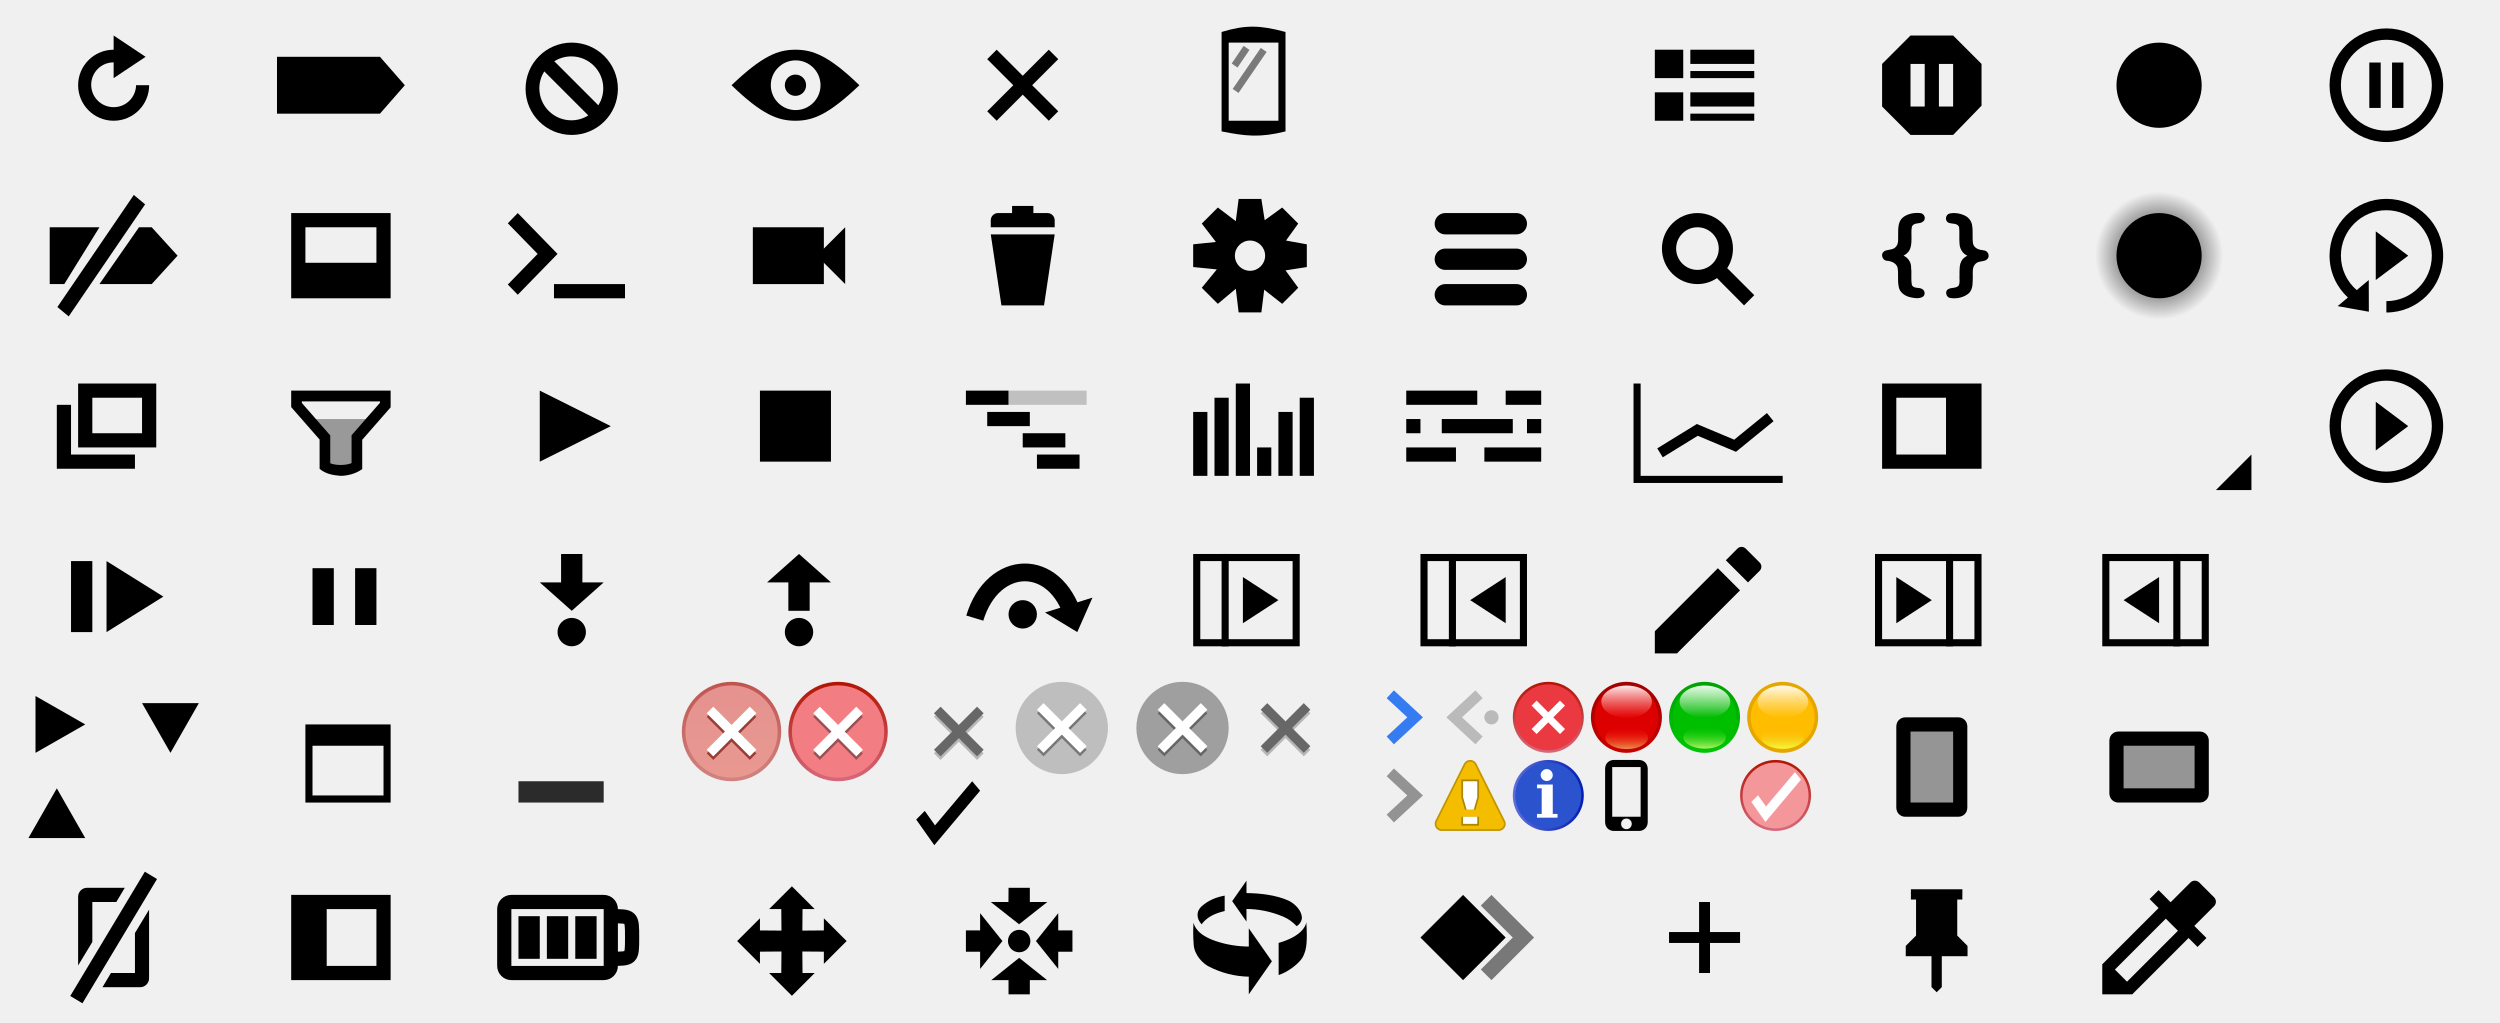
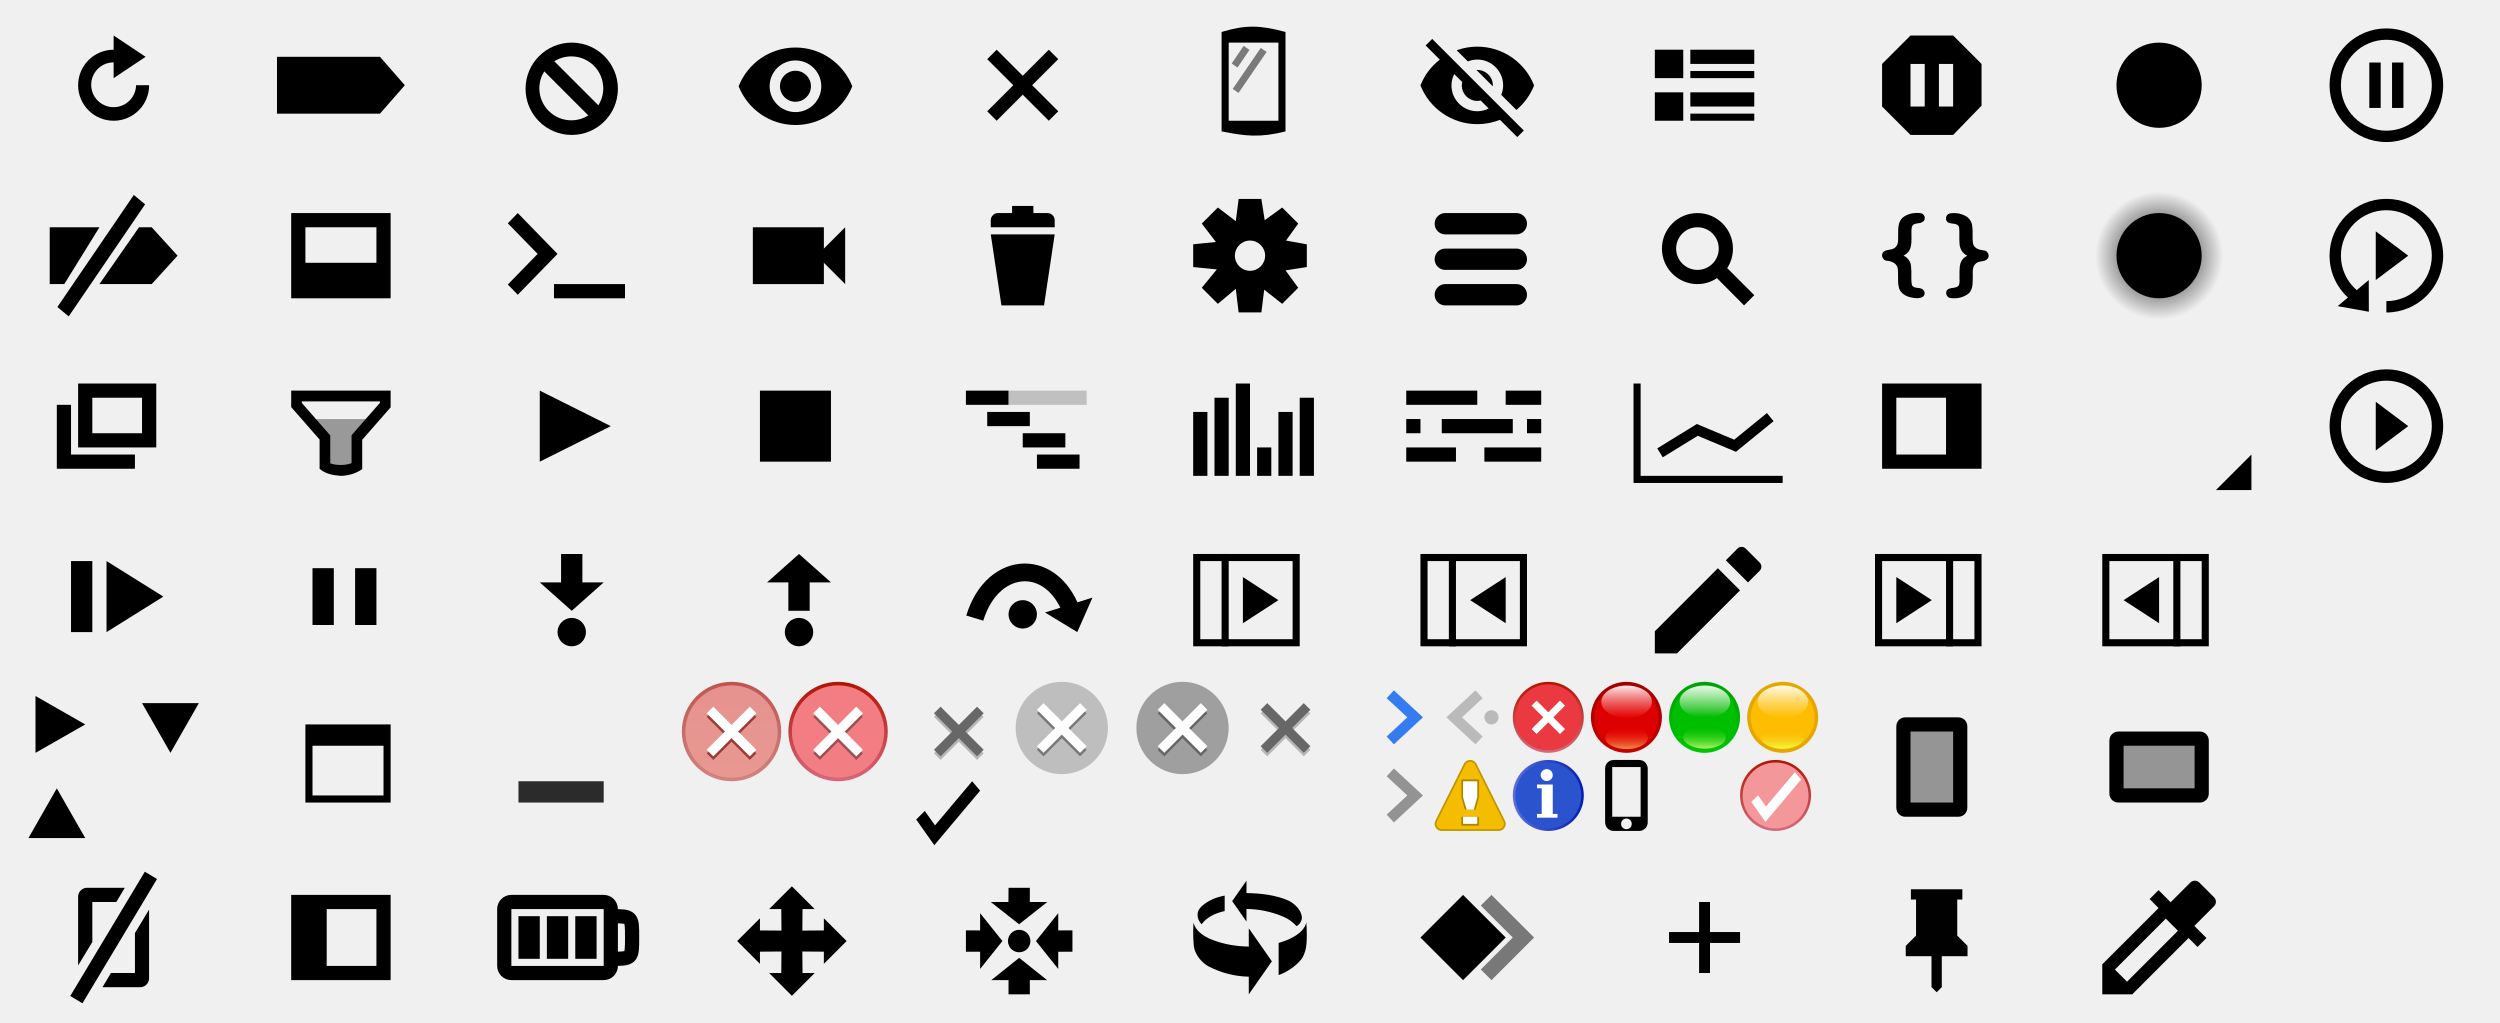
<svg xmlns="http://www.w3.org/2000/svg" xmlns:xlink="http://www.w3.org/1999/xlink" height="144" version="1.1" width="352" xml:space="preserve" id="svg3395">
  <defs id="defs3400">
    <linearGradient id="a">
      <stop offset="0" stop-color="#606eda" id="stop3403" />
      <stop offset="1" stop-color="#021db2" id="stop3405" />
    </linearGradient>
    <linearGradient id="b">
      <stop offset="0" stop-color="#e59290" id="stop3408" />
      <stop offset="1" stop-color="#e99890" id="stop3410" />
    </linearGradient>
    <linearGradient id="c">
      <stop offset="0" stop-color="#c0544f" id="stop3413" />
      <stop offset="1" stop-color="#d08481" id="stop3415" />
    </linearGradient>
    <linearGradient id="d">
      <stop offset="0" stop-color="#ffa801" stop-opacity="0" id="stop3418" />
      <stop offset="1" stop-color="#f0fb3d" id="stop3420" />
    </linearGradient>
    <linearGradient id="e">
      <stop offset="0" stop-color="#ffbd00" stop-opacity="0.65" id="stop3423" />
      <stop offset="1" stop-color="#fff" stop-opacity="0.91" id="stop3425" />
    </linearGradient>
    <linearGradient id="f">
      <stop offset="0" stop-color="#00d600" stop-opacity="0" id="stop3428" />
      <stop offset="1" stop-color="#d8fc7b" stop-opacity="0.81" id="stop3430" />
    </linearGradient>
    <linearGradient id="g">
      <stop offset="0" stop-color="#00ba00" id="stop3433" />
      <stop offset="1" stop-color="#fff" stop-opacity="0.91" id="stop3435" />
    </linearGradient>
    <linearGradient id="h">
      <stop offset="0" stop-color="#00a104" id="stop3438" />
      <stop offset="1" stop-color="#00c605" id="stop3440" />
    </linearGradient>
    <linearGradient id="i">
      <stop offset="0" stop-color="#f00" stop-opacity="0" id="stop3443" />
      <stop offset="1" stop-color="#f0cb68" stop-opacity="0.71" id="stop3445" />
    </linearGradient>
    <linearGradient id="j">
      <stop offset="0" stop-color="#e60000" stop-opacity="0.65" id="stop3448" />
      <stop offset="1" stop-color="#fff" stop-opacity="0.91" id="stop3450" />
    </linearGradient>
    <linearGradient id="k">
      <stop offset="0" stop-color="#a10000" id="stop3453" />
      <stop offset="1" stop-color="#c60000" id="stop3455" />
    </linearGradient>
    <linearGradient id="l">
      <stop offset="0" stop-color="#d7687d" id="stop3458" />
      <stop offset="1" stop-color="#b21402" id="stop3460" />
    </linearGradient>
    <radialGradient cx="0" cy="0" fx="0" fy="0" gradientTransform="matrix(18,0,0,-18,680,341)" gradientUnits="userSpaceOnUse" id="z" r="1" spreadMethod="pad">
      <stop offset="0" id="stop3463" />
      <stop offset="1" stop-opacity="0" id="stop3465" />
    </radialGradient>
    <radialGradient cx="0" cy="0" fx="0" fy="0" gradientTransform="matrix(9,0,0,9,304,36)" gradientUnits="userSpaceOnUse" id="A" r="1" spreadMethod="pad" xlink:href="#z" />
    <linearGradient gradientTransform="matrix(0,-0.5833333,-0.5833333,0,118,110)" gradientUnits="userSpaceOnUse" id="m" x1="0" x2="24" xlink:href="#l" y1="0" y2="0" />
    <linearGradient gradientTransform="matrix(0,1,-1,0,206,0)" gradientUnits="userSpaceOnUse" id="n" x1="96.5" x2="109.5" xlink:href="#b" y1="103" y2="103" />
    <linearGradient gradientTransform="matrix(0,1,-1,0,207,-17)" gradientUnits="userSpaceOnUse" id="o" x1="113" x2="127" xlink:href="#c" y1="104" y2="104" />
    <linearGradient gradientTransform="matrix(0,-0.4166667,-0.4166667,0,218,106)" gradientUnits="userSpaceOnUse" id="p" x1="0" x2="24" xlink:href="#l" y1="0" y2="0" />
    <linearGradient gradientTransform="matrix(0.7142857,0,0,0.7142857,132.2857,37.71429)" gradientUnits="userSpaceOnUse" id="q" x1="113" x2="127" xlink:href="#a" y1="104" y2="104" />
    <linearGradient gradientTransform="matrix(0,1.37931,-1.300813,0,363.0846,-218.3534)" gradientUnits="userSpaceOnUse" id="r" x1="227.875" x2="235.125" xlink:href="#k" y1="103.156" y2="103.156" />
    <linearGradient gradientTransform="matrix(0,-0.6293104,0.9268293,0,133.469,244.5285)" gradientUnits="userSpaceOnUse" id="s" x1="227.875" x2="235.125" xlink:href="#j" y1="103.156" y2="103.156" />
    <linearGradient gradientTransform="matrix(0,0.4396552,0.7804878,0,148.4874,2.120632)" gradientUnits="userSpaceOnUse" id="t" x1="227.875" x2="235.125" xlink:href="#i" y1="103.156" y2="103.156" />
    <linearGradient gradientTransform="matrix(-0.01506784,1.37921,-1.300718,-0.01421029,377.6654,-216.8212)" gradientUnits="userSpaceOnUse" id="u" x1="227.875" x2="235.125" xlink:href="#h" y1="103.156" y2="103.156" />
    <linearGradient gradientTransform="matrix(0.00687469,-0.6292645,0.9267618,0.01012483,142.8651,243.4433)" gradientUnits="userSpaceOnUse" id="v" x1="227.875" x2="235.125" xlink:href="#g" y1="103.156" y2="103.156" />
    <linearGradient gradientTransform="matrix(-0.00480288,0.4396232,0.780431,0.00852617,160.6027,1.160325)" gradientUnits="userSpaceOnUse" id="w" x1="227.875" x2="235.125" xlink:href="#f" y1="103.156" y2="103.156" />
    <linearGradient gradientTransform="matrix(0,-0.6293104,0.9268293,0,155.469,244.5285)" gradientUnits="userSpaceOnUse" id="x" x1="227.875" x2="235.125" xlink:href="#e" y1="103.156" y2="103.156" />
    <linearGradient gradientTransform="matrix(0,0.4396552,0.7804878,0,170.4433,2.076437)" gradientUnits="userSpaceOnUse" id="y" x1="227.875" x2="235.125" xlink:href="#d" y1="103.156" y2="103.156" />
    <linearGradient xlink:href="#l-0" id="linearGradient3239" gradientUnits="userSpaceOnUse" gradientTransform="matrix(0,-0.4166667,-0.4166667,0,250,117)" x1="0" y1="0" x2="24" y2="0" />
    <linearGradient id="l-0">
      <stop offset="0" stop-color="#d7687d" id="stop3458-8" />
      <stop offset="1" stop-color="#b21402" id="stop3460-8" />
    </linearGradient>
  </defs>
  <path d="M 57,12 53.5,8 39,8 l 0,8 14.5,0" id="path3481" />
  <path d="M 25,36 21.36,32 19.57,32 14,40 21.36,40 25,36 z" id="path3483" />
  <path d="M 7,32 7,40 9.05,40 14,32 7,32 z" id="path3485" />
  <path d="M 9.67,44.55 8.08,43.23 18.84,27.45 20.43,28.77 9.67,44.55 z" id="path3487" />
  <path d="m 16,5 0,2 c -2.76,0 -5,2.24 -5,5 0,2.76 2.24,5 5,5 2.76,0 5,-2.24 5,-5 l -1.84,0 c -0.04,1.72 -1.43,3.09 -3.16,3.09 -1.75,0 -3.16,-1.4 -3.16,-3.15 0,-1.75 1.41,-3.16 3.16,-3.16 L 16,11 20.5,8 16,5 z" id="path3489" />
  <path d="m 53,37 -10,0 0,-5 10,0 0,5 z m -12,5 14,0 0,-12 -14,0 0,12 z" id="path3491" />
  <path d="m 10,57 -2,0 0,9 11,0 0,-2 -9,0 z" id="path3493" />
  <path d="m 13,56 7,0 0,5 -7,0 z m -2,-2 0,9 11,0 0,-9 z" id="path3495" />
  <path d="m 71.5,31.44 4.2,4.31 -4.2,4.31 1.4,1.44 5.6,-5.75 L 72.9,30 z" id="path3499" />
  <path d="m 88,42 -10,0 0,-2 10,0 0,2 z" id="path3503" />
  <path d="m 80.44,16.94 c -2.48,0 -4.5,-2.02 -4.5,-4.5 0,-0.88 0.26,-1.7 0.69,-2.39 l 6.2,6.2 c -0.69,0.44 -1.51,0.69 -2.39,0.69 m 4.5,-4.5 c 0,0.88 -0.26,1.7 -0.69,2.39 l -6.2,-6.2 c 0.69,-0.44 1.51,-0.69 2.39,-0.69 2.48,0 4.5,2.02 4.5,4.5 M 80.5,6 C 76.91,6 74,8.91 74,12.5 74,16.09 76.91,19 80.5,19 84.09,19 87,16.09 87,12.5 87,8.91 84.09,6 80.5,6" id="path3505" />
  <path d="m 117,65 -10,0 0,-10 10,0 0,10 z" id="path3507" />
  <path d="M 149,8.33 147.67,7 144,10.67 140.33,7 139,8.33 142.67,12 139,15.67 140.33,17 144,13.33 147.67,17 149,15.67 145.33,12 149,8.33 z" id="path3509" />
  <path d="m 44,59 2,3 0,4 4,0 0,-4 2,-3 z" id="path3511" style="opacity:0.5;fill:#424242" />
  <path d="m 46.5,65.23 c 0.32,0.13 0.84,0.24 1.47,0.24 0.59,0 1.14,-0.1 1.53,-0.26 l 0,-3.93 4,-4.57 0,-0.19 -11,0 0,0.22 4,4.57 0,3.93 z M 47.97,67 C 46.81,66.91 45.82,66.71 45,66.01 l 0,-4.12 -4,-4.57 0,-2.32 14,0 0,2.35 -4,4.57 0,4.13 c -0.92,0.67 -2.1,0.94 -3.03,0.95" id="path3513" />
  <path d="M 86,60 76,55 76,65" id="path3515" />
  <path d="m 153,57 -11,0 0,-2 11,0 0,2 z" id="path3517" style="opacity:0.2" />
  <path d="m 142,57 -6,0 0,-2 6,0 0,2 z" id="path3519" />
  <path d="m 145,60 -6,0 0,-2 6,0 0,2 z" id="path3521" />
  <path d="m 150,63 -6,0 0,-2 6,0 0,2 z" id="path3523" />
  <path d="m 152,66 -6,0 0,-2 6,0 0,2 z" id="path3525" />
  <path d="m 170,67 -2,0 0,-9 2,0 0,9 z" id="path3527" />
  <path d="m 173,67 -2,0 0,-11 2,0 0,11 z" id="path3529" />
  <path d="m 176,67 -2,0 0,-13 2,0 0,13 z" id="path3531" />
  <path d="m 179,67 -2,0 0,-4 2,0 0,4 z" id="path3533" />
  <path d="m 182,67 -2,0 0,-9 2,0 0,9 z" id="path3535" />
  <path d="m 185,67 -2,0 0,-11 2,0 0,11 z" id="path3537" />
  <path d="m 208,57 -10,0 0,-2 10,0 0,2 z" id="path3539" />
  <path d="m 217,57 -5,0 0,-2 5,0 0,2 z" id="path3541" />
  <path d="m 200,61 -2,0 0,-2 2,0 0,2 z" id="path3543" />
  <path d="m 213,61 -10,0 0,-2 10,0 0,2 z" id="path3545" />
  <path d="m 217,61 -2,0 0,-2 2,0 0,2 z" id="path3547" />
  <path d="m 205,65 -7,0 0,-2 7,0 0,2 z" id="path3549" />
  <path d="m 217,65 -8,0 0,-2 8,0 0,2 z" id="path3551" />
  <path d="m 274,64 -7,0 0,-8 7,0 0,8 z m -9,2 14,0 0,-12 -14,0 0,12 z" id="path3553" />
  <path d="m 298,12 c 0,3.31 2.69,6 6,6 3.31,0 6,-2.69 6,-6 0,-3.31 -2.69,-6 -6,-6 -3.31,0 -6,2.69 -6,6" id="path3555" />
  <path d="m 295,36 c 0,4.97 4.03,9 9,9 l 0,0 c 4.97,0 9,-4.03 9,-9 l 0,0 c 0,-4.97 -4.03,-9 -9,-9 l 0,0 c -4.97,0 -9,4.03 -9,9" id="path3557" style="fill:url(#A)" />
  <path d="m 298,36 c 0,3.31 2.69,6 6,6 3.31,0 6,-2.69 6,-6 0,-3.31 -2.69,-6 -6,-6 -3.31,0 -6,2.69 -6,6" id="path3559" />
  <path d="m 239,30 c -2.76,0 -5,2.24 -5,5 0,2.76 2.24,5 5,5 1.03,0 1.96,-0.31 2.75,-0.84 L 245.56,43 247,41.56 243.19,37.75 C 243.71,36.96 244,36.02 244,35 c 0,-2.76 -2.24,-5 -5,-5 z m 0,2 c 1.66,0 3,1.34 3,3 0,1.66 -1.34,3 -3,3 -1.66,0 -3,-1.34 -3,-3 0,-1.66 1.34,-3 3,-3 z" id="path3561" />
  <path d="m 233.73,63.76 5.25,-3.23 5.32,2.23 4.95,-4.03" stroke-miterlimit="10" id="path3563" style="fill:none;stroke:#000000;stroke-width:1.48;stroke-miterlimit:10" />
  <path d="m 231,67 0,-13 -1,0 0,14 21,0 0,-1 z" id="path3565" />
  <path d="m 237,11 -4,0 0,-4 4,0 0,4 z" id="path3567" />
  <path d="m 247,9 -9,0 0,-2 9,0 0,2 z" id="path3569" />
  <path d="m 247,11 -9,0 0,-1 9,0 0,1 z" id="path3571" />
  <path d="m 247,15 -9,0 0,-2 9,0 0,2 z" id="path3573" />
  <path d="m 237,17 -4,0 0,-4 4,0 0,4 z" id="path3575" />
  <path d="m 247,17 -9,0 0,-1 9,0 0,1 z" id="path3577" />
  <path d="m 176,38.13 c -1.18,0 -2.13,-0.96 -2.13,-2.13 0,-1.18 0.96,-2.13 2.13,-2.13 1.18,0 2.13,0.96 2.13,2.13 0,1.18 -0.96,2.13 -2.13,2.13 m 8,-3.73 -2.93,-0.53 1.72,-2.39 -2.26,-2.26 -2.46,1.79 -0.47,-3 -3.2,0 -0.4,3.13 -2.53,-1.92 -2.26,2.26 1.99,2.59 -3.2,0.33 0,3.2 3.33,0.33 -2.12,2.59 2.26,2.26 2.53,-2.12 0.4,3.33 3.2,0 0.4,-3.2 2.53,1.99 2.26,-2.26 -1.79,-2.45 3,-0.47 0,-3.2 z" id="path3579" />
  <path d="m 268.01,35.99 c 0.61,0.28 1.07,0.9 1.07,1.58 0.11,0.85 -0.05,1.72 0.12,2.57 0.27,0.54 1,0.28 1.43,0.55 0.49,0.24 0.48,1.01 -0.06,1.18 -0.56,0.22 -1.18,0.08 -1.74,-0.05 -0.71,-0.2 -1.41,-0.72 -1.5,-1.5 -0.18,-0.89 0.01,-1.8 -0.16,-2.68 -0.22,-0.64 -0.94,-0.9 -1.57,-0.93 -0.58,-0.1 -0.83,-0.94 -0.35,-1.3 0.51,-0.35 1.26,-0.14 1.69,-0.66 0.44,-0.48 0.29,-1.18 0.32,-1.78 0,-0.81 -0.02,-1.77 0.65,-2.34 0.66,-0.54 1.58,-0.71 2.41,-0.63 0.63,0 0.98,0.87 0.4,1.22 -0.44,0.37 -1.2,0.06 -1.51,0.65 -0.14,0.56 -0.05,1.15 -0.07,1.73 -0.01,0.75 -0.05,1.64 -0.72,2.13 -0.12,0.1 -0.26,0.19 -0.4,0.26" id="path3581" />
  <path d="m 276.98,35.99 c -0.67,-0.3 -1.08,-1.02 -1.08,-1.75 -0.07,-0.76 0.03,-1.52 -0.06,-2.28 -0.24,-0.58 -0.98,-0.4 -1.46,-0.59 -0.59,-0.24 -0.48,-1.18 0.14,-1.31 0.73,-0.15 1.52,-0.01 2.18,0.32 0.56,0.28 0.95,0.86 0.99,1.48 0.13,0.83 -0.03,1.68 0.13,2.5 0.2,0.68 0.94,0.83 1.54,0.9 0.56,0.07 0.86,0.8 0.46,1.21 -0.44,0.46 -1.2,0.2 -1.65,0.66 -0.51,0.46 -0.4,1.21 -0.4,1.83 -0.03,0.78 0.06,1.69 -0.52,2.3 -0.74,0.65 -1.8,0.86 -2.75,0.68 -0.52,-0.16 -0.69,-1.01 -0.15,-1.25 0.44,-0.23 1.02,-0.08 1.41,-0.45 0.26,-0.45 0.09,-0.98 0.14,-1.47 0.01,-0.76 -0.07,-1.63 0.43,-2.26 0.18,-0.21 0.42,-0.37 0.66,-0.51" id="path3583" />
  <path d="m 275,15 -2,0 0,-6 2,0 z m -4,0 -2,0 0,-6 2,0 z m 4,-10 -6,0 -4,4 0,6 4,4 6,0 4,-4.12 0,-5.88 z" id="path3585" />
-   <path d="m 112.03,15.5 c -1.93,0 -3.5,-1.57 -3.5,-3.5 0,-1.93 1.57,-3.5 3.5,-3.5 1.93,0 3.5,1.57 3.5,3.5 0,1.93 -1.57,3.5 -3.5,3.5 M 112,7 c -2.44,0 -4.63,0.83 -9,5 4.31,4.17 6.56,5 9,5 2.44,0 4.63,-0.83 9,-5 -4.31,-4.17 -6.56,-5 -9,-5" id="path3587" />
-   <path d="m 110.5,12 c 0,0.83 0.67,1.5 1.5,1.5 0.83,0 1.5,-0.67 1.5,-1.5 0,-0.83 -0.67,-1.5 -1.5,-1.5 -0.83,0 -1.5,0.67 -1.5,1.5" id="path3589" />
  <path d="m 139.5,33 9,0 -1.5,10 -6,0" id="path3591" />
  <path d="m 147.5,30 -2,0 0,-1 -3,0 0,1 -2,0 c -0.55,0 -1,0.48 -1,1 l 0,1 1,0 7,0 1,0 0,-1 c 0,-0.52 -0.45,-1 -1,-1" id="path3593" />
  <path d="m 317,69 0,-5 -5,5 5,0 z" id="path3595" />
  <path d="m 23,84 -8,-5 0,10" id="path3597" />
  <path d="m 13,89 -3,0 0,-10 3,0 0,10 z" id="path3599" />
  <path d="m 47,88 -3,0 0,-8 3,0 0,8 z" id="path3601" />
  <path d="m 53,88 -3,0 0,-8 3,0 0,8 z" id="path3603" />
  <path d="m 78.5,89 c 0,1.1 0.9,2 2,2 1.1,0 2,-0.9 2,-2 0,-1.1 -0.9,-2 -2,-2 -1.1,0 -2,0.9 -2,2" id="path3605" />
  <path d="m 79,78 0,4 -3,0 4.5,4 4.5,-4 -3,0 0,-4 -3,0 z" id="path3607" />
  <path d="m 110.5,89 c 0,1.1 0.9,2 2,2 1.1,0 2,-0.9 2,-2 0,-1.1 -0.9,-2 -2,-2 -1.1,0 -2,0.9 -2,2" id="path3609" />
  <path d="m 112.5,78 -4.5,4 3,0 0,4 3,0 0,-4 3,0 -4.5,-4 z" id="path3611" />
  <path d="m 142,86.5 c 0,1.1 0.9,2 2,2 1.1,0 2,-0.9 2,-2 0,-1.1 -0.9,-2 -2,-2 -1.1,0 -2,0.9 -2,2" id="path3613" />
  <path d="m 137.25,87.03 c 2.55,-8.43 11.4,-8.73 13.94,0" id="path3615" style="fill:none;stroke:#000000;stroke-width:2.5" />
  <path d="m 151.68,89 -4.54,-2.76 6.68,-2.1" id="path3617" />
  <path d="m 12,102 -7,-4 0,8" id="path3619" />
  <path d="m 24,106 4,-7 -8,0" id="path3621" />
  <path d="m 8,111 4,7 -8,0" id="path3623" />
  <path d="m 54,105 0,7 -10,0 0,-7 z m 1,8 0,-11 -12,0 0,11 z" id="path3625" />
  <rect height="3" ry="0" width="12" x="73" y="110" id="rect3627" style="opacity:0.82" />
  <rect height="12" width="14" x="168.5" y="78.5" id="rect3629" style="fill:none;stroke:#000000" />
  <path d="m 180,84.5 -5,-3.25 0,6.5" id="path3631" />
  <rect height="13" width="1" x="172" y="78" id="rect3633" />
  <rect height="12" width="14" x="200.5" y="78.5" id="rect3635" style="fill:none;stroke:#000000" />
  <path d="m 207,84.5 5,-3.25 0,6.5" id="path3637" />
  <rect height="13" width="1" x="204" y="78" id="rect3639" />
  <rect height="12" width="14" x="264.5" y="78.5" id="rect3641" style="fill:none;stroke:#000000" />
  <path d="m 272,84.5 -5,-3.25 0,6.5" id="path3643" />
  <rect height="13" width="1" x="274" y="78" id="rect3645" />
  <rect height="12" width="14" x="296.5" y="78.5" id="rect3647" style="fill:none;stroke:#000000" />
  <path d="m 299,84.5 5,-3.25 0,6.5" id="path3649" />
  <rect height="13" width="1" x="306" y="78" id="rect3651" />
  <path d="m 118,96 c -3.87,0 -7,3.13 -7,7 0,3.87 3.13,7 7,7 3.87,0 7,-3.13 7,-7 0,-3.87 -3.13,-7 -7,-7" id="path3653" style="fill:url(#m)" />
  <path d="m 111.5,103 c 0,3.59 2.91,6.5 6.5,6.5 3.59,0 6.5,-2.91 6.5,-6.5 0,-3.59 -2.91,-6.5 -6.5,-6.5 -3.59,0 -6.5,2.91 -6.5,6.5" id="path3655" style="fill:#f27d82" />
  <path d="m 121.5,100.93 -0.93,-0.93 -2.57,2.57 -2.57,-2.57 -0.93,0.93 2.57,2.57 -2.57,2.57 0.93,0.93 2.57,-2.57 2.57,2.57 0.93,-0.93 -2.57,-2.57 2.57,-2.57 z" id="path3657" style="fill-opacity:0.36" />
  <path d="m 121.5,100.43 -0.93,-0.93 -2.57,2.57 -2.57,-2.57 -0.93,0.93 2.57,2.57 -2.57,2.57 0.93,0.93 2.57,-2.57 2.57,2.57 0.93,-0.93 -2.57,-2.57 2.57,-2.57 z" id="path3659" style="fill:#ffffff" />
  <path d="m 138.5,100.93 -0.93,-0.93 -2.57,2.57 -2.57,-2.57 -0.93,0.93 2.57,2.57 -2.57,2.57 0.93,0.93 2.57,-2.57 2.57,2.57 0.93,-0.93 -2.57,-2.57 2.57,-2.57 z" id="path3661" style="fill-opacity:0.24" />
  <path d="m 138.5,100.43 -0.93,-0.93 -2.57,2.57 -2.57,-2.57 -0.93,0.93 2.57,2.57 -2.57,2.57 0.93,0.93 2.57,-2.57 2.57,2.57 0.93,-0.93 -2.57,-2.57 2.57,-2.57 z" id="path3663" style="fill:#676767" />
  <path d="m 103,110 c 3.87,0 7,-3.13 7,-7 0,-3.87 -3.13,-7 -7,-7 -3.87,0 -7,3.13 -7,7 0,3.87 3.13,7 7,7" id="path3665" style="fill:url(#o)" />
  <path d="m 103,96.5 c -3.59,0 -6.5,2.91 -6.5,6.5 0,3.59 2.91,6.5 6.5,6.5 3.59,0 6.5,-2.91 6.5,-6.5 0,-3.59 -2.91,-6.5 -6.5,-6.5" id="path3667" style="fill:url(#n)" />
  <path d="m 106.5,100.93 -0.93,-0.93 -2.57,2.57 -2.57,-2.57 -0.93,0.93 2.57,2.57 -2.57,2.57 0.93,0.93 2.57,-2.57 2.57,2.57 0.93,-0.93 -2.57,-2.57 2.57,-2.57 z" id="path3669" style="fill:#993c35" />
  <path d="m 106.5,100.43 -0.93,-0.93 -2.57,2.57 -2.57,-2.57 -0.93,0.93 2.57,2.57 -2.57,2.57 0.93,0.93 2.57,-2.57 2.57,2.57 0.93,-0.93 -2.57,-2.57 2.57,-2.57 z" id="path3671" style="fill:#ffffff" />
  <path d="m 143,102.5 c 0,3.59 2.91,6.5 6.5,6.5 3.59,0 6.5,-2.91 6.5,-6.5 0,-3.59 -2.91,-6.5 -6.5,-6.5 -3.59,0 -6.5,2.91 -6.5,6.5" id="path3673" style="fill:#bebebe" />
  <path d="m 153,100.43 -0.93,-0.93 -2.57,2.57 -2.57,-2.57 -0.93,0.93 2.57,2.57 -2.57,2.57 0.93,0.93 2.57,-2.57 2.57,2.57 0.93,-0.93 -2.57,-2.57 2.57,-2.57 z" id="path3675" style="fill-opacity:0.37" />
  <path d="M 153,99.93 152.07,99 149.5,101.57 146.93,99 146,99.93 l 2.57,2.57 -2.57,2.57 0.93,0.93 2.57,-2.57 2.57,2.57 0.93,-0.93 -2.57,-2.57 2.57,-2.57 z" id="path3677" style="fill:#ffffff" />
  <path d="m 160,102.5 c 0,3.59 2.91,6.5 6.5,6.5 3.59,0 6.5,-2.91 6.5,-6.5 0,-3.59 -2.91,-6.5 -6.5,-6.5 -3.59,0 -6.5,2.91 -6.5,6.5" id="path3679" style="fill:#9f9f9f" />
  <path d="m 170,100.43 -0.93,-0.93 -2.57,2.57 -2.57,-2.57 -0.93,0.93 2.57,2.57 -2.57,2.57 0.93,0.93 2.57,-2.57 2.57,2.57 0.93,-0.93 -2.57,-2.57 2.57,-2.57 z" id="path3681" style="fill-opacity:0.36" />
  <path d="M 170,99.93 169.07,99 166.5,101.57 163.93,99 163,99.93 l 2.57,2.57 -2.57,2.57 0.93,0.93 2.57,-2.57 2.57,2.57 0.93,-0.93 -2.57,-2.57 2.57,-2.57 z" id="path3683" style="fill:#ffffff" />
  <path d="m 184.5,100.43 -0.93,-0.93 -2.57,2.57 -2.57,-2.57 -0.93,0.93 2.57,2.57 -2.57,2.57 0.93,0.93 2.57,-2.57 2.57,2.57 0.93,-0.93 -2.57,-2.57 2.57,-2.57 z" id="path3685" style="fill-opacity:0.24" />
  <path d="M 184.5,99.93 183.57,99 181,101.57 178.43,99 l -0.93,0.93 2.57,2.57 -2.57,2.57 0.93,0.93 2.57,-2.57 2.57,2.57 0.93,-0.93 -2.57,-2.57 2.57,-2.57 z" id="path3687" style="fill:#676767" />
  <path d="m 131.65,116.21 -1.44,-2.03 -1.21,1.21 2.55,3.61 6.45,-7.67 -1.12,-1.33 z" id="path3689" />
  <path d="m 195.75,97.75 3.5,3.25 -3.5,3.25" id="path3691" style="fill:none;stroke:#367cf1;stroke-width:1.5" />
  <path d="m 195.75,108.75 3.5,3.25 -3.5,3.25" id="path3693" style="fill:none;stroke:#939393;stroke-width:1.5" />
  <path d="m 209,101 c 0,0.55 0.45,1 1,1 0.55,0 1,-0.45 1,-1 0,-0.55 -0.45,-1 -1,-1 -0.55,0 -1,0.45 -1,1" id="path3695" style="fill:#bababa" />
  <path d="m 208.25,97.75 -3.5,3.25 3.5,3.25" id="path3697" style="fill:none;stroke:#bababa;stroke-width:1.5" />
  <path d="m 218,96 c -2.76,0 -5,2.24 -5,5 0,2.76 2.24,5 5,5 2.76,0 5,-2.24 5,-5 0,-2.76 -2.24,-5 -5,-5" id="path3699" style="fill:url(#p)" />
  <path d="m 213.36,101 c 0,2.56 2.08,4.64 4.64,4.64 2.56,0 4.64,-2.08 4.64,-4.64 0,-2.56 -2.08,-4.64 -4.64,-4.64 -2.56,0 -4.64,2.08 -4.64,4.64" id="path3701" style="fill:#eb3941" />
  <path d="m 216,99 4,4" id="path3703" style="stroke:#ffffff" />
  <path d="m 220,99 -4,4" id="path3705" style="stroke:#ffffff" />
  <path d="m 203,116 4,-8 4,8 z" id="path3707" style="stroke:#c19600;stroke-width:2;stroke-linejoin:round" />
  <path d="m 203,116 4,-8 4,8 z" id="path3709" style="fill:#f4bd00;stroke:#f5bd00;stroke-width:1.5;stroke-linejoin:round" />
  <path d="m 205.75,109.75 2.5,0 0,2.5 -0.5,1.75 -1.5,0 -0.5,-1.75 0,-2.5 m 0,5.25 2.5,0 0,1.25 -2.5,0" id="path3711" style="fill:#ad8601" />
  <path d="m 206,110 2,0 0,2.25 -0.5,1.75 -1,0 -0.5,-1.75 0,-2.25 m 0,5 2,0 0,1 -2,0" id="path3713" style="fill:#ffffff" />
  <path d="m 229,106 c -2.76,0 -5,-2.24 -5,-5 0,-2.76 2.24,-5 5,-5 2.76,0 5,2.24 5,5 0,2.76 -2.24,5 -5,5 z" id="path3715" style="fill:url(#r)" />
  <path d="m 233.5,101 c 0,2.49 -2.01,4.5 -4.5,4.5 -2.49,0 -4.5,-2.01 -4.5,-4.5 0,-2.49 2.01,-4.5 4.5,-4.5 2.49,0 4.5,2.01 4.5,4.5 z" id="path3717" style="fill:#dd0000" />
  <path d="m 229.03,96.53 c 1.97,0 3.56,1.02 3.56,2.28 0,1.26 -1.59,2.28 -3.56,2.28 -1.97,0 -3.56,-1.02 -3.56,-2.28 0,-1.26 1.59,-2.28 3.56,-2.28 z" id="path3719" style="fill:url(#s)" />
  <path d="m 229.03,105.47 c 1.66,0 3,-0.71 3,-1.59 0,-0.88 -1.34,-1.59 -3,-1.59 -1.66,0 -3,0.71 -3,1.59 0,0.88 1.34,1.59 3,1.59 z" id="path3721" style="fill:url(#t)" />
  <path d="m 239.95,106 c -2.76,-0.03 -4.98,-2.29 -4.95,-5.05 0.03,-2.76 2.29,-4.98 5.05,-4.95 2.76,0.03 4.98,2.29 4.95,5.05 -0.03,2.76 -2.29,4.98 -5.05,4.95 z" id="path3723" style="fill:url(#u)" />
  <path d="m 244.5,101.05 c -0.03,2.49 -2.06,4.48 -4.55,4.45 -2.49,-0.03 -4.48,-2.06 -4.45,-4.55 0.03,-2.49 2.06,-4.48 4.55,-4.45 2.49,0.03 4.48,2.06 4.45,4.55 z" id="path3725" style="fill:#00be00" />
  <path d="m 240.08,96.53 c 1.97,0.02 3.55,1.06 3.54,2.32 -0.01,1.26 -1.62,2.26 -3.59,2.24 -1.97,-0.02 -3.55,-1.06 -3.54,-2.32 0.01,-1.26 1.62,-2.26 3.59,-2.24 z" id="path3727" style="fill:url(#v)" />
  <path d="m 239.98,105.41 c 1.66,0.02 3.01,-0.68 3.02,-1.56 0.01,-0.88 -1.33,-1.61 -2.98,-1.63 -1.66,-0.02 -3.01,0.68 -3.02,1.56 -0.01,0.88 1.33,1.61 2.98,1.63 z" id="path3729" style="fill:url(#w)" />
  <path d="m 251,106 c -2.76,0 -5,-2.24 -5,-5 0,-2.76 2.24,-5 5,-5 2.76,0 5,2.24 5,5 0,2.76 -2.24,5 -5,5 z" id="path3731" style="fill:#e5a600" />
  <path d="m 255.5,101 c 0,2.49 -2.01,4.5 -4.5,4.5 -2.49,0 -4.5,-2.01 -4.5,-4.5 0,-2.49 2.01,-4.5 4.5,-4.5 2.49,0 4.5,2.01 4.5,4.5 z" id="path3733" style="fill:#ffbd00" />
  <path d="m 251.03,96.53 c 1.97,0 3.56,1.02 3.56,2.28 0,1.26 -1.59,2.28 -3.56,2.28 -1.97,0 -3.56,-1.02 -3.56,-2.28 0,-1.26 1.59,-2.28 3.56,-2.28 z" id="path3735" style="fill:url(#x)" />
  <path d="m 250.99,105.42 c 1.66,0 3,-0.71 3,-1.59 0,-0.88 -1.34,-1.59 -3,-1.59 -1.66,0 -3,0.71 -3,1.59 0,0.88 1.34,1.59 3,1.59 z" id="path3737" style="fill:url(#y)" />
  <rect height="12" rx="0.25" ry="0.25" style="fill-opacity:0.38;stroke:#000000;stroke-width:2;stroke-linejoin:round;stroke-miterlimit:0" width="8" x="268" y="102" id="rect3739" />
  <path d="m 218,107 c -2.76,0 -5,2.24 -5,5 0,2.76 2.24,5 5,5 2.76,0 5,-2.24 5,-5 0,-2.76 -2.24,-5 -5,-5" id="path3741" style="fill:url(#q)" />
  <path d="m 213.36,112 c 0,2.56 2.08,4.64 4.64,4.64 2.56,0 4.64,-2.08 4.64,-4.64 0,-2.56 -2.08,-4.64 -4.64,-4.64 -2.56,0 -4.64,2.08 -4.64,4.64" id="path3743" style="fill:#2a53cd" />
  <path d="m 216.93,109.14 c -0.03,-0.53 0.55,-0.97 1.06,-0.83 0.5,0.12 0.79,0.73 0.56,1.18 -0.2,0.44 -0.79,0.61 -1.2,0.36 -0.26,-0.14 -0.42,-0.42 -0.42,-0.71 z m 1.7,5.46 c 0.22,0 0.45,0 0.67,0 0,0.18 0,0.35 0,0.53 -0.96,0 -1.93,0 -2.89,0 0,-0.18 0,-0.35 0,-0.53 0.22,0 0.44,0 0.66,0 0,-1.2 0,-2.41 0,-3.61 -0.22,0 -0.44,0 -0.66,0 0,-0.18 0,-0.35 0,-0.53 0.74,0 1.48,0 2.22,0 0,1.38 0,2.76 0,4.14 z" id="path3745" style="fill:#ffffff" />
  <rect height="8" rx="0.25" ry="0.25" style="fill-opacity:0.38;stroke:#000000;stroke-width:2;stroke-linejoin:round;stroke-miterlimit:0" width="12" x="298" y="104" id="rect3747" />
  <path d="m 12.25,125 c -0.68,0 -1.25,0.57 -1.25,1.25 l 0,9.69 2,-3.31 0,-5.63 3.38,0 1.19,-2 -5.31,0 z m 8.75,3.06 -2,3.31 0,5.63 -3.38,0 -1.19,2 5.31,0 c 0.68,0 1.25,-0.57 1.25,-1.25 l 0,-9.69 z" id="path3749" style="stroke-width:2" />
  <path d="m 10.75,140.75 10.5,-17.5" id="path3751" style="fill:none;stroke:#000000;stroke-width:2" />
  <path d="m 46,128 7,0 0,8 -7,0 0,-8 z m 9,-2 -14,0 0,12 14,0 0,-12 z" id="path3753" />
  <rect height="6" width="3" x="73" y="129" id="rect3755" />
  <rect height="6" width="3" x="77" y="129" id="rect3757" />
  <rect height="6" width="3" x="81" y="129" id="rect3759" />
  <rect height="10" rx="1" ry="1" width="15" x="71" y="127" id="rect3761" style="fill:none;stroke:#000000;stroke-width:2;stroke-linejoin:round" />
  <path d="m 86,129 c 3,0 3,0 3,3 0,3 0,3 -3,3" id="path3763" style="fill:none;stroke:#000000;stroke-width:2" />
  <path d="m 227.25,107 c -0.7,0 -1.25,0.5 -1.25,1.25 l 0,7.5 c 0,0.7 0.5,1.25 1.25,1.25 l 3.5,0 c 0.7,0 1.25,-0.5 1.25,-1.25 l 0,-7.5 c 0,-0.7 -0.5,-1.25 -1.25,-1.25 l -3.5,0 z m -0.25,1 4,0 0,7 -4,0 0,-7 z m 2,7.25 c 0.4,0 0.75,0.3 0.75,0.75 0,0.4 -0.3,0.75 -0.75,0.75 -0.4,0 -0.75,-0.3 -0.75,-0.75 0,-0.4 0.3,-0.75 0.75,-0.75 z" id="path3765" />
  <path d="m 180,6 0,11 -7,0 0,-11 z m 1,12.5 0,-14 c -3.61,-0.97 -5.62,-1.02 -9,0 l 0,14 c 3.41,0.68 5.43,0.9 9,0 z" id="path3767" />
  <rect height="7" transform="matrix(0.8250925,0.5649977,-0.5649977,0.8250925,0,0)" width="1" x="150.278" y="-94.729" id="rect3769" style="fill-opacity:0.49" />
  <rect height="3" transform="matrix(0.8290939,0.5591093,-0.5591093,0.8290939,0,0)" width="1" x="148.785" y="-92.54" id="rect3771" style="fill-opacity:0.49" />
  <path style="fill:#000000;fill-opacity:1;stroke:#000000;stroke-width:1;stroke-linecap:butt;stroke-linejoin:miter;stroke-miterlimit:4;stroke-opacity:1;stroke-dasharray:none" d="m 110.5,127.499 -1,0 2,-2 2,2 -1,0 c 0,0 -0.035,4.638 -0.035,4.035 l 4.034,-0.034 0,-1 2,2 -2,2 0,-1 -4.034,-0.034 0.035,4.035 1,0 -2,2 -2,-2 1,0 0.035,-4.035 -4.034,0.034 0,1 -2,-2 2,-2 0,1 4.034,0.034 z" id="path3550" />
  <path style="fill:#000000;fill-opacity:1;fill-rule:evenodd;stroke:#000000;stroke-width:2.778;stroke-linecap:butt;stroke-linejoin:miter;stroke-miterlimit:4;stroke-opacity:1;stroke-dasharray:none" id="path3635" d="m 53,14 a 3,3 0 1 1 -6,0 3,3 0 1 1 6,0 z" transform="matrix(0.36,0,0,0.36,125.5,127.46)" />
  <path style="fill:#000000;fill-opacity:1;stroke:#000000;stroke-width:1;stroke-linecap:butt;stroke-linejoin:miter;stroke-miterlimit:4;stroke-opacity:1;stroke-dasharray:none" d="m 143.484,129.5 2.54,-2 -1.524,0 0,-2 -2,0 -0.016,2 -1.54,0 z" id="path4411-7" />
  <path style="fill:#000000;fill-opacity:1;stroke:#000000;stroke-width:1;stroke-linecap:butt;stroke-linejoin:miter;stroke-miterlimit:4;stroke-opacity:1;stroke-dasharray:none" d="m 146.5,132.5 2,2.5 0,-1.5 2,-1e-4 0,-2 -2,1e-4 0,-1.5 z" id="path4411-7-7" />
  <path style="fill:#000000;fill-opacity:1;stroke:#000000;stroke-width:1;stroke-linecap:butt;stroke-linejoin:miter;stroke-miterlimit:4;stroke-opacity:1;stroke-dasharray:none" d="m 143.5,135.5 -2.5,2 1.5,0 0,2 2,0 0,-2 1.5,0 z" id="path4411-7-7-3" />
  <path style="fill:#000000;fill-opacity:1;stroke:#000000;stroke-width:1;stroke-linecap:butt;stroke-linejoin:miter;stroke-miterlimit:4;stroke-opacity:1;stroke-dasharray:none" d="m 140.5,132.5 -2,-2.5 0,1.5 -2,0 0,2 2,-3e-4 0,1.5 z" id="path4411-7-7-3-5" />
  <path style="fill:#000000;fill-opacity:1;stroke:none" d="m 169.198,130.149 c 0.055,-0.113 0.153,-0.22 0.231,-0.306 0.546,-0.607 1.389,-1.197 3.005,-1.57 l 0,-2.171 c -1.293,0.252 -2.315,0.669 -3.304,1.56 -0.332,0.383 -0.505,0.625 -0.514,1.167 -0.007,0.443 0.177,0.886 0.581,1.322 z m 6.631,3.129 c -1.616,-0.024 -3.109,-0.256 -4.623,-0.764 -2.694,-0.904 -3.029,-2.17 -3.17,-2.593 -0.096,1.69 0.028,2.957 0.035,3.065 0.092,1.5 1.292,2.674 2.158,3.115 1.78,0.907 3.661,1.376 5.601,1.415 l 0,2.484 3.251,-4.648 -3.251,-4.649 0,2.575 z m -0.323,-5.296 c 1.616,0.01 3.453,0.338 5.245,1.113 0.735,0.318 1.328,0.79 1.808,1.305 0.332,-0.152 0.807,-0.731 0.741,-1.292 -0.162,-1.388 -1.626,-2.191 -1.88,-2.304 -1.77,-0.791 -3.975,-1.036 -5.915,-1.059 l 0,-1.744 -2.013,2.879 2.013,2.878 0,-1.775 z m 8.424,1.866 c -0.082,0.648 -0.827,2.035 -3.898,2.914 l 0,4.525 c 1.131,-0.368 2.465,-1.296 3.179,-2.199 0.291,-0.368 0.469,-0.875 0.577,-1.242 0.332,-1.123 0.186,-3.314 0.142,-3.998 z" id="Rotate" />
  <path d="M 233,88.882 V 92 h 3.118 L 244.994,83.124 241.876,80.006 233,88.882 z m 14.753,-8.506 c 0.33,-0.33 0.33,-0.85 0,-1.179 l -1.949,-1.949 c -0.33,-0.33 -0.85,-0.33 -1.179,0 l -1.629,1.639 3.118,3.118 1.639,-1.629 z" id="path4" />
  <path style="fill:#000000;fill-opacity:1;stroke:#000000;stroke-width:2;stroke-linecap:butt;stroke-linejoin:miter;stroke-miterlimit:4.2;stroke-opacity:1;stroke-dasharray:none" d="m 107,33 8,0 0,6 -8,0 z" id="path3963" />
  <g id="g3234">
    <path style="fill:url(#linearGradient3239)" id="path3699-5" d="m 250,107 c -2.76,0 -5,2.24 -5,5 0,2.76 2.24,5 5,5 2.76,0 5,-2.24 5,-5 0,-2.76 -2.24,-5 -5,-5" />
    <path id="path3701-0" d="m 245.36,112 c 0,2.56 2.08,4.64 4.64,4.64 2.56,0 4.64,-2.08 4.64,-4.64 0,-2.56 -2.08,-4.64 -4.64,-4.64 -2.56,0 -4.64,2.08 -4.64,4.64" style="fill:#f4979b;fill-opacity:1" />
    <path style="fill:#ffffff;fill-opacity:1" id="path3689-2" d="m 248.649,113.555 -1.12,-1.579 -0.941,0.941 1.983,2.808 5.017,-5.966 -0.871,-1.034 z" />
  </g>
  <g id="Animations-Toggle" transform="translate(199.9987,124.0044)">
    <path d="M 6,2 12,8 6,14 0,8" id="path3453" />
    <path d="M 8.5,12.5 10,14 16,8 10,2 8.5,3.5 13,8 8.5,12.5 z" id="path3455" style="opacity:0.5" />
  </g>
  <path d="m 240.767,127 -1.534,0 0,4.233 -4.233,0 0,1.534 4.233,0 0,4.233 1.534,0 0,-4.233 4.233,0 0,-1.534 -4.233,0 0,-4.233 z" id="path3509-0" />
  <path style="fill:none" d="m 228.565,132.769 h 48 v 48 h -48 z" id="path3712" />
  <path d="m 311.737,126.336 -2.075,-2.076 c -0.347,-0.347 -0.911,-0.347 -1.258,0 l -2.778,2.778 -1.702,-1.707 -1.258,1.258 1.262,1.262 L 296,135.777 V 140 h 4.222 l 7.928,-7.93 1.258,1.262 1.258,-1.258 -1.707,-1.707 2.778,-2.778 c 0.351,-0.347 0.351,-0.907 0,-1.254 z m -12.252,11.886 -1.707,-1.707 7.168,-7.17 1.707,1.707 -7.168,7.17 z" id="path3714" />
  <g id="Page-1" transform="translate(328,28)" style="fill:none;stroke:none">
    <g id="Replay" style="fill:#000000">
      <path d="M 2.586,13.891 C 0.996,12.429 0,10.331 0,8 0,3.58 3.58,0 8,0 c 4.42,0 8,3.58 8,8 0,4.42 -3.58,8 -8,8 l 0,-1.6 0,0 c 3.528,0 6.4,-2.872 6.4,-6.4 C 14.4,4.472 11.528,1.6 8,1.6 4.472,1.6 1.6,4.472 1.6,8 c 0,1.936 0.865,3.674 2.228,4.849 L 5.52,11.429 5.535,15.892 1.143,15.102 2.586,13.891 z M 6.507,11.429 11.078,8 6.507,4.571 l 0,6.857 z" id="Shape" />
    </g>
  </g>
  <path d="m 275.579,126.659 h 0.718 l 0.008,-1.45 h -7.25 v 1.45 h 0.725 v 5.075 l -1.45,1.45 v 1.45 h 3.625 v 4.35 l 0.725,0.725 0.725,-0.725 v -4.35 h 3.625 v -1.45 l -1.45,-1.45 v -5.075 z" id="path3214" style="fill:#010101" />
  <path d="M 0,0 H 24 V 24 H 0 z" id="path3216" style="fill:none" />
  <path d="m 328,60 c 0,4.42 3.58,8 8,8 4.42,0 8,-3.58 8,-8 0,-4.42 -3.58,-8 -8,-8 -4.42,0 -8,3.58 -8,8 z m 8,6.4 c -3.528,0 -6.4,-2.872 -6.4,-6.4 0,-3.528 2.872,-6.4 6.4,-6.4 3.528,0 6.4,2.872 6.4,6.4 0,3.528 -2.872,6.4 -6.4,6.4 z M 334.507,63.429 339.078,60 l -4.571,-3.429 0,6.857 z" id="Icon" />
  <path d="m 333.6,15.2 1.6,0 0,-6.4 -1.6,0 0,6.4 0,0 z M 336,4 c -4.42,0 -8,3.58 -8,8 0,4.42 3.58,8 8,8 4.42,0 8,-3.58 8,-8 0,-4.42 -3.58,-8 -8,-8 l 0,0 z m 0,14.4 c -3.528,0 -6.4,-2.872 -6.4,-6.4 0,-3.528 2.872,-6.4 6.4,-6.4 3.528,0 6.4,2.872 6.4,6.4 0,3.528 -2.872,6.4 -6.4,6.4 l 0,0 z m 0.8,-3.2 1.6,0 0,-6.4 -1.6,0 0,6.4 0,0 z" id="path3448" />
  <path id="path3871" d="m 115,36 4,-4 0,8" />
  <path style="fill:none;stroke:#000000;stroke-width:3;stroke-linecap:round;stroke-linejoin:miter;stroke-miterlimit:4;stroke-opacity:1;stroke-dasharray:none" d="m 203.5,41.5 c 9.492,0 10,0 10,0" id="path4010" />
  <path id="path4012" d="m 203.5,36.5 c 9.492,0 10,0 10,0" style="fill:none;stroke:#000000;stroke-width:3;stroke-linecap:round;stroke-linejoin:miter;stroke-miterlimit:4;stroke-opacity:1;stroke-dasharray:none" />
  <path style="fill:none;stroke:#000000;stroke-width:3;stroke-linecap:round;stroke-linejoin:miter;stroke-miterlimit:4;stroke-opacity:1;stroke-dasharray:none" d="m 203.5,31.5 c 9.492,0 10,0 10,0" id="path4014" />
+   <path d="M0 0h24v24H0zm0 0h24v24H0zm0 0h24v24H0zm0 0h24v24H0z" fill="none" id="path3510" />
+   <path d="m 208.004,8.386 c 2.008,0 3.638,1.63 3.638,3.638 0,0.473 -0.095,0.917 -0.262,1.332 l 2.125,2.125 c 1.099,-0.917 1.965,-2.103 2.496,-3.456 -1.259,-3.194 -4.366,-5.457 -8.004,-5.457 -1.019,0 -1.994,0.182 -2.896,0.509 l 1.572,1.572 c 0.415,-0.167 0.859,-0.262 1.332,-0.262 z m -7.276,-1.986 1.659,1.659 0.335,0.335 c -1.208,0.939 -2.154,2.19 -2.721,3.631 1.259,3.194 4.366,5.457 8.004,5.457 1.128,0 2.205,-0.218 3.187,-0.611 l 0.306,0.306 2.132,2.125 0.924,-0.924 -12.9,-12.9 -0.924,0.924 z m 4.024,4.024 1.128,1.128 c -0.036,0.153 -0.058,0.313 -0.058,0.473 0,1.208 0.975,2.183 2.183,2.183 0.16,0 0.32,-0.022 0.473,-0.058 l 1.128,1.128 c -0.487,0.24 -1.026,0.386 -1.601,0.386 -2.008,0 -3.638,-1.63 -3.638,-3.638 0,-0.575 0.146,-1.113 0.386,-1.601 z m 3.136,-0.568 2.292,2.292 0.015,-0.116 c 0,-1.208 -0.975,-2.183 -2.183,-2.183 l -0.124,0.007 z" id="path3512" />
+   <path d="M0 0h24v24H0z" fill="none" id="path3223" />
+   <path d="m 112,6.691 c -3.636,0 -6.742,2.262 -8,5.455 1.258,3.193 4.364,5.455 8,5.455 3.636,0 6.742,-2.262 8,-5.455 -1.258,-3.193 -4.364,-5.455 -8,-5.455 z m 0,9.091 c -2.007,0 -3.636,-1.629 -3.636,-3.636 0,-2.007 1.629,-3.636 3.636,-3.636 2.007,0 3.636,1.629 3.636,3.636 0,2.007 -1.629,3.636 -3.636,3.636 z m 0,-5.818 c -1.207,0 -2.182,0.975 -2.182,2.182 0,1.207 0.975,2.182 2.182,2.182 1.207,0 2.182,-0.975 2.182,-2.182 0,-1.207 -0.975,-2.182 -2.182,-2.182 z" id="path3225" />
</svg>
